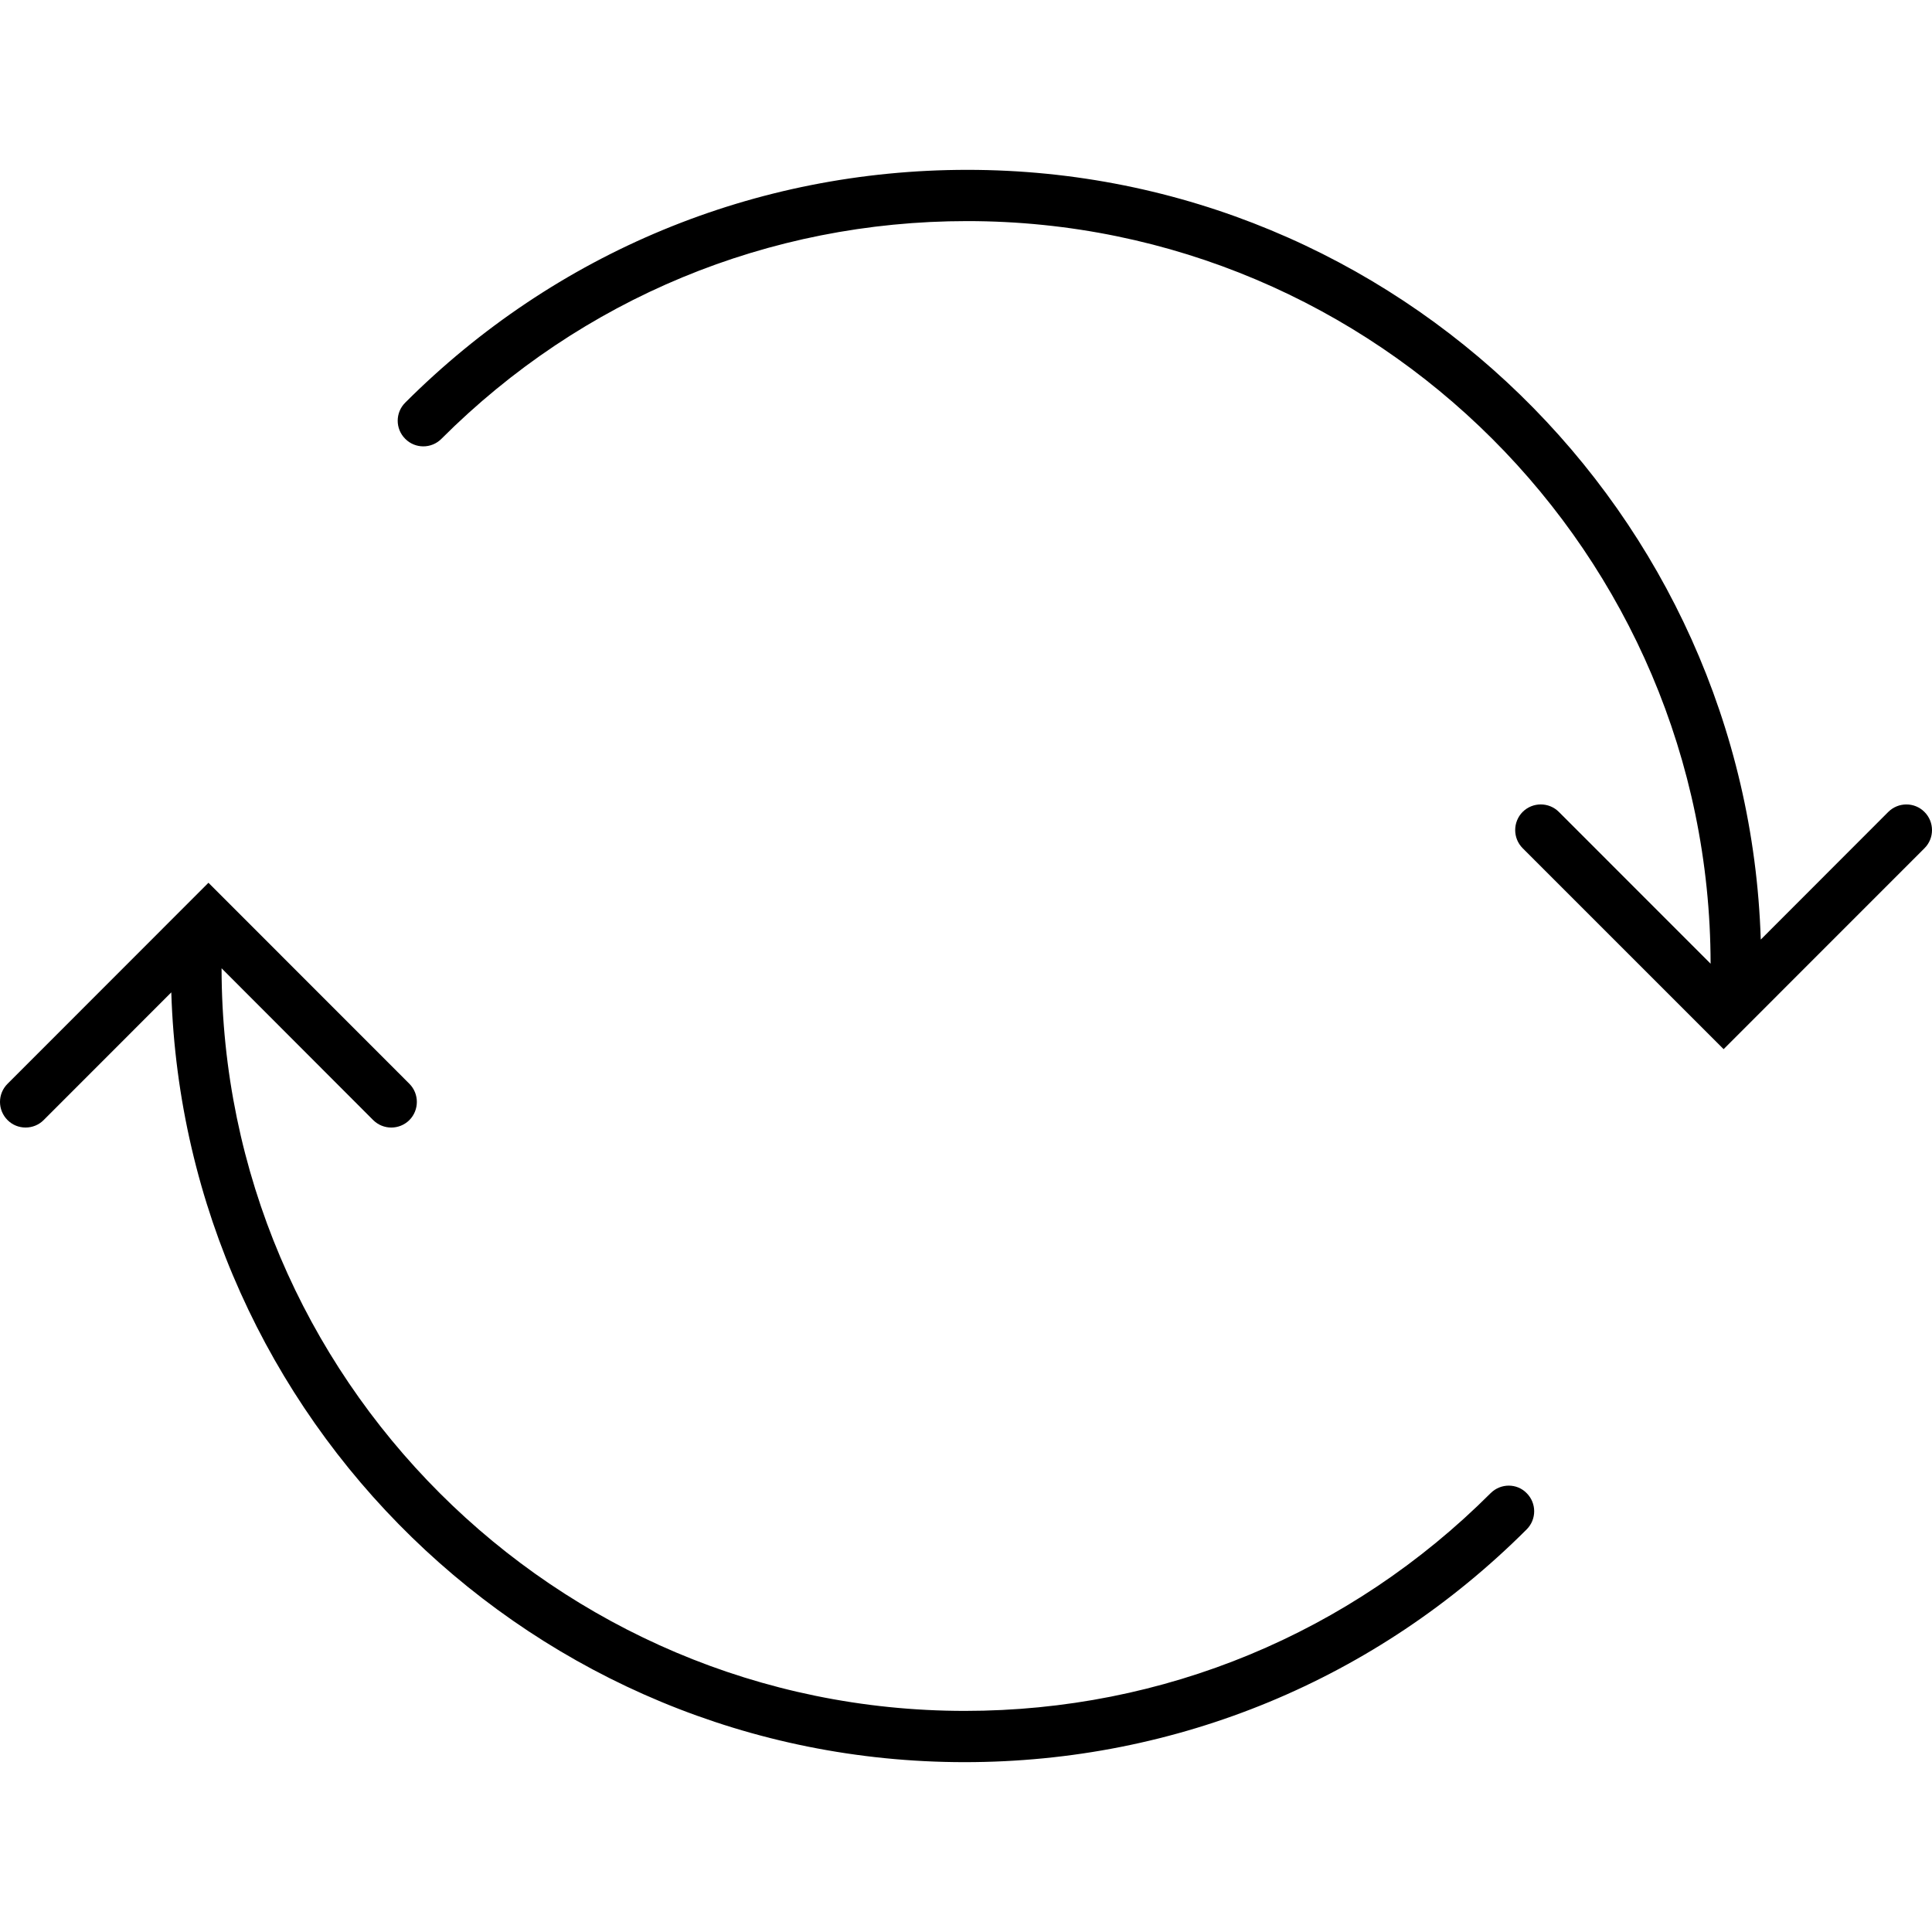
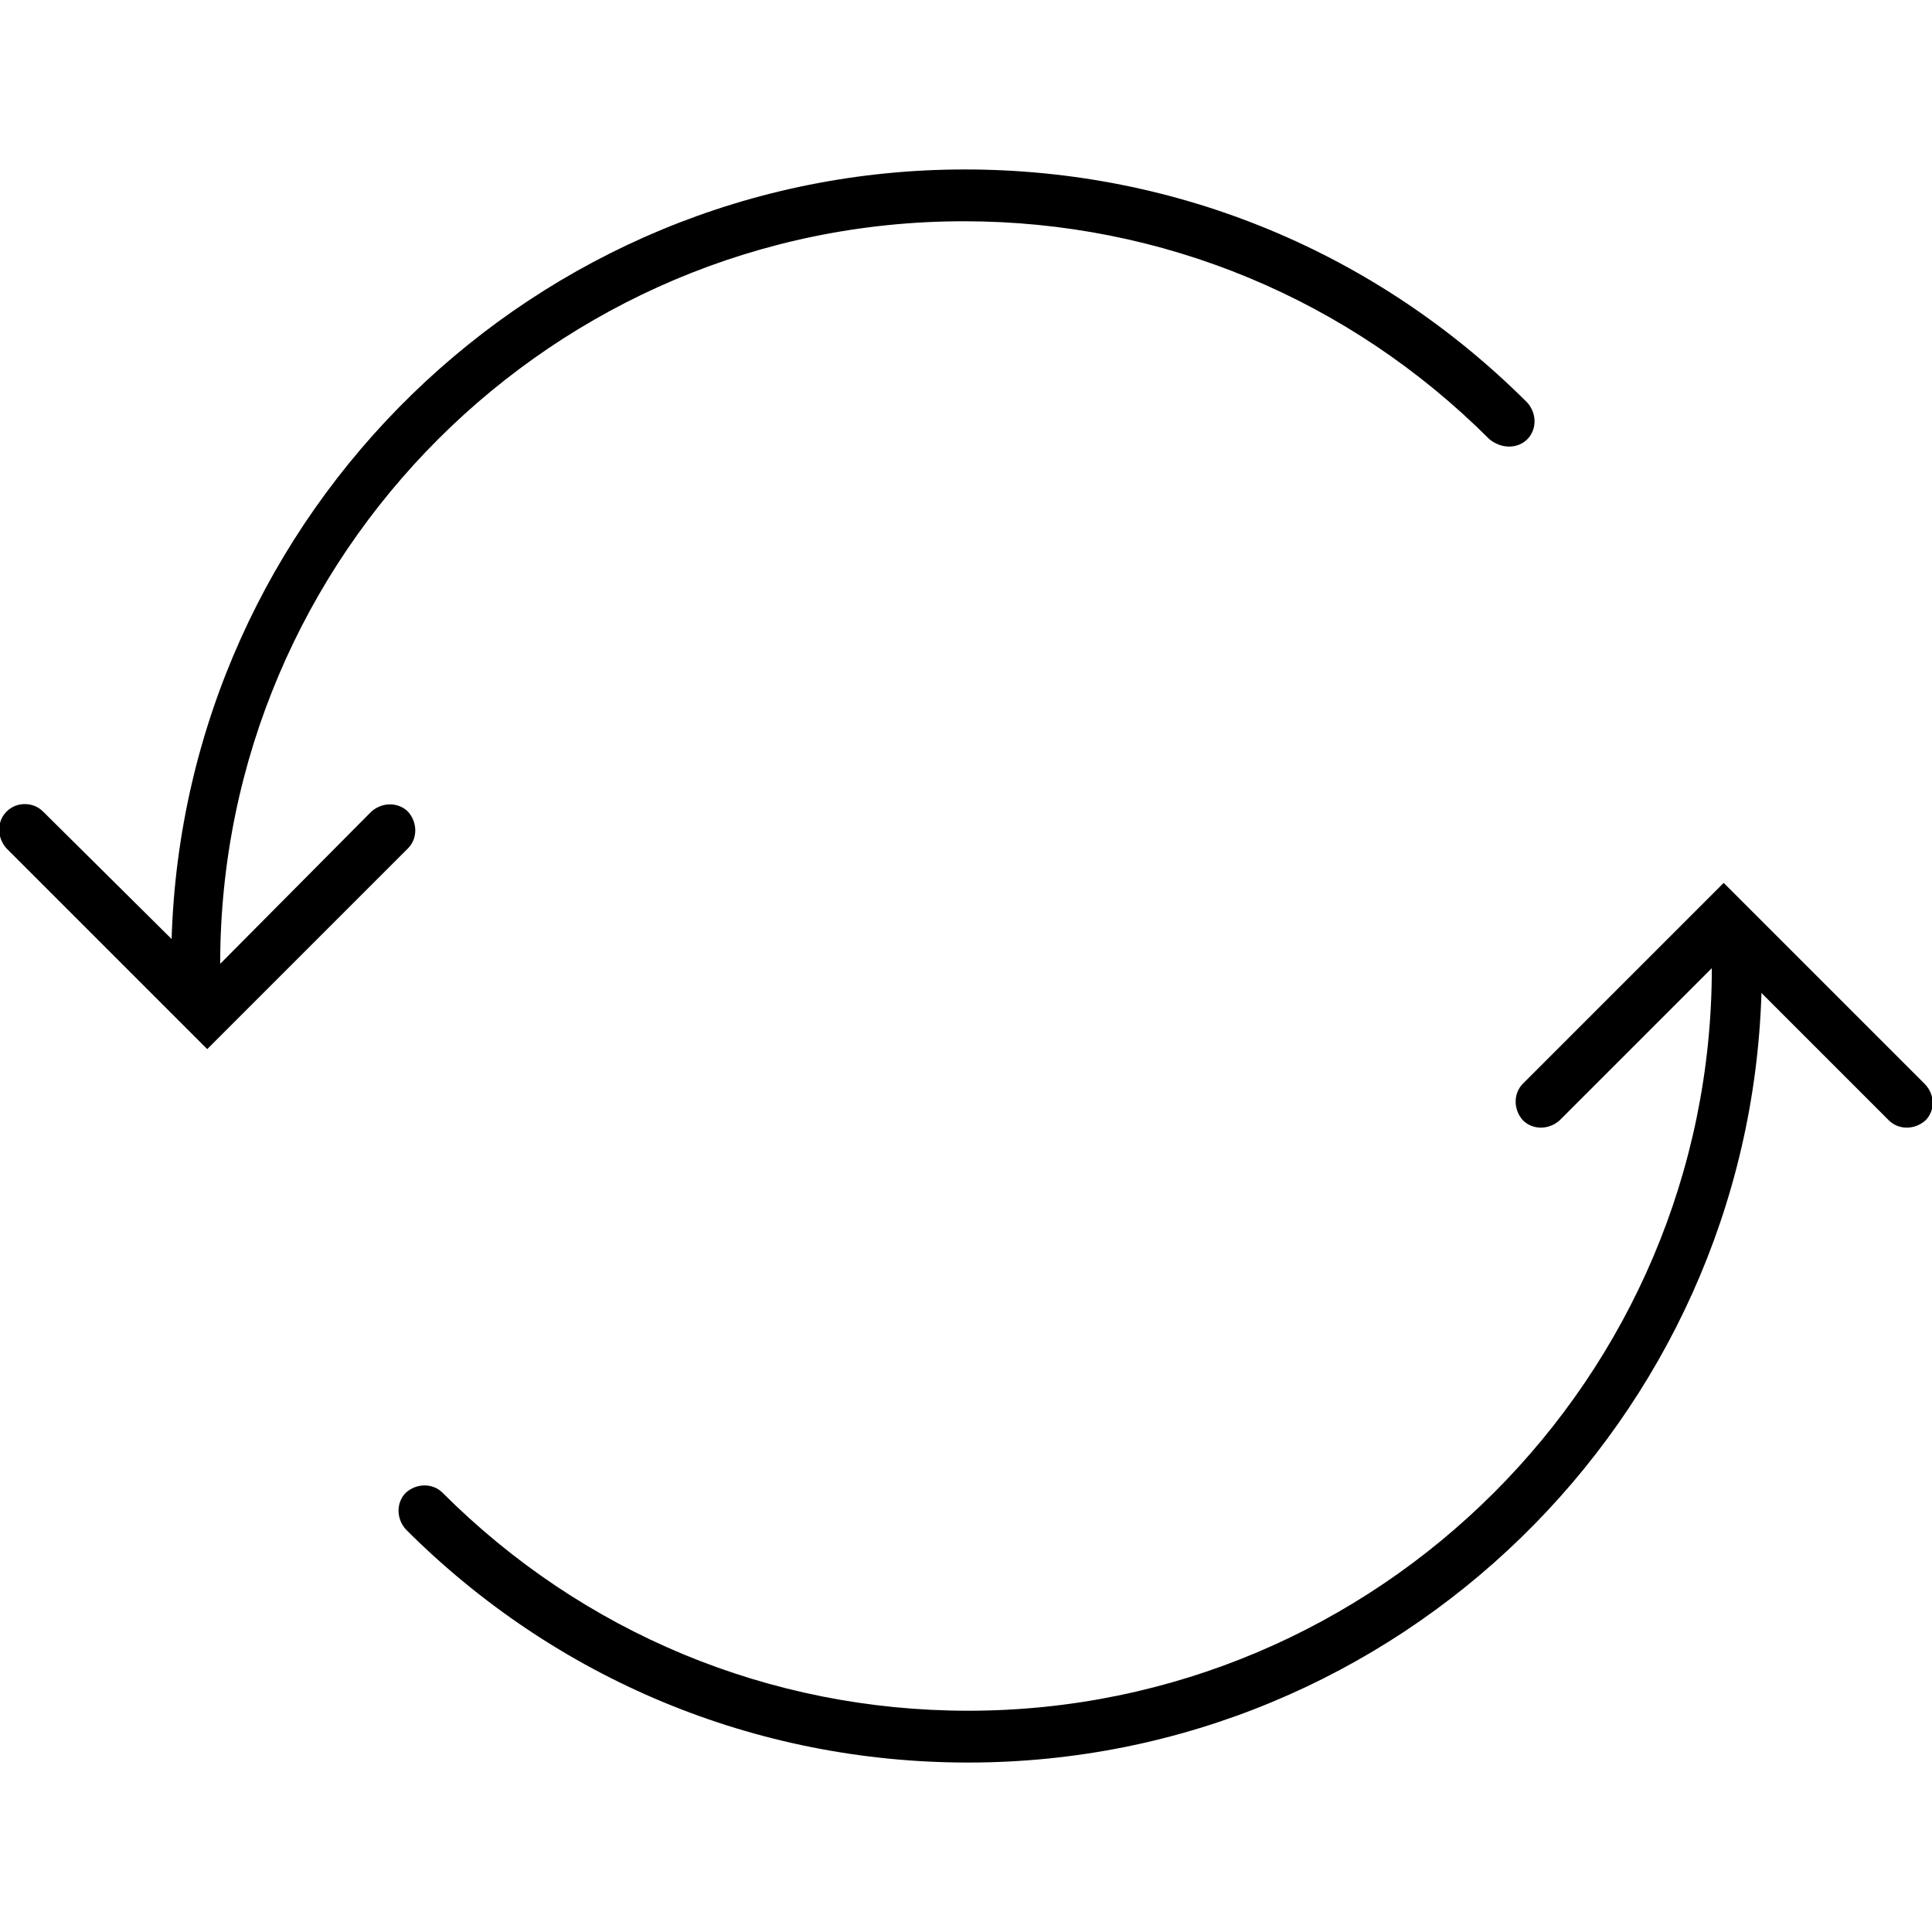
- <svg xmlns="http://www.w3.org/2000/svg" version="1.1" x="0px" y="0px" viewBox="0 0 179.019 179.019" xml:space="preserve">
+ <svg xmlns="http://www.w3.org/2000/svg" version="1.1" id="Layer_1" x="0px" y="0px" viewBox="0 0 179 179" style="enable-background:new 0 0 179 179;" xml:space="preserve">
  <g>
    <g>
-       <path d="M138.121,138.357c-13.02,13.008-30.312,20.174-48.714,20.174c-37.955,0-68.84-30.867-68.876-68.81    l14.046,14.064c0.931,0.925,2.429,0.925,3.359,0c0.919-0.931,0.919-2.434,0-3.359L19.315,81.797L0.698,100.426    c-0.931,0.925-0.931,2.429,0,3.359c0.459,0.465,1.068,0.692,1.671,0.692c0.615,0,1.223-0.233,1.677-0.692l11.826-11.832    c1.235,39.531,33.689,71.328,73.512,71.328c19.673,0,38.164-7.661,52.079-21.57c0.925-0.925,0.925-2.429,0-3.353    C140.562,137.426,139.052,137.426,138.121,138.357z" />
-       <path d="M178.32,75.234c-0.919-0.925-2.423-0.925-3.353,0L163.152,87.06    c-1.247-39.531-33.701-71.322-73.518-71.322c-19.685,0-38.17,7.661-52.085,21.57c-0.931,0.925-0.931,2.429,0,3.353    c0.919,0.931,2.429,0.931,3.353,0c13.014-13.008,30.312-20.174,48.714-20.174c37.949,0,68.84,30.861,68.888,68.81l-14.058-14.064    c-0.925-0.925-2.429-0.925-3.359,0c-0.919,0.931-0.919,2.434,0,3.359l18.623,18.623l18.617-18.623    C179.251,77.668,179.251,76.164,178.32,75.234z" />
+       <path d="M141.5,40.7c0.9-0.9,0.9-2.4,0-3.4c-13.9-13.9-32.4-21.6-52.1-21.6c-39.8,0-72.3,31.8-73.5,71.3L4,75.2    c-0.5-0.5-1.1-0.7-1.7-0.7c-0.6,0-1.2,0.2-1.7,0.7c-0.9,0.9-0.9,2.4,0,3.4l18.6,18.6l18.6-18.6c0.9-0.9,0.9-2.4,0-3.4    c-0.9-0.9-2.4-0.9-3.4,0l-14,14.1c0-37.9,30.9-68.8,68.9-68.8c18.4,0,35.7,7.2,48.7,20.2C139.1,41.6,140.6,41.6,141.5,40.7z" />
+       <path d="M178.3,100.4l-18.6-18.6l-18.6,18.6c-0.9,0.9-0.9,2.4,0,3.4c0.9,0.9,2.4,0.9,3.4,0l14.1-14.1c0,37.9-30.9,68.8-68.9,68.8    c-18.4,0-35.7-7.2-48.7-20.2c-0.9-0.9-2.4-0.9-3.4,0c-0.9,0.9-0.9,2.4,0,3.4c13.9,13.9,32.4,21.6,52.1,21.6    c39.8,0,72.3-31.8,73.5-71.3l11.8,11.8c0.9,0.9,2.4,0.9,3.4,0C179.3,102.9,179.3,101.4,178.3,100.4z" />
    </g>
  </g>
</svg>
